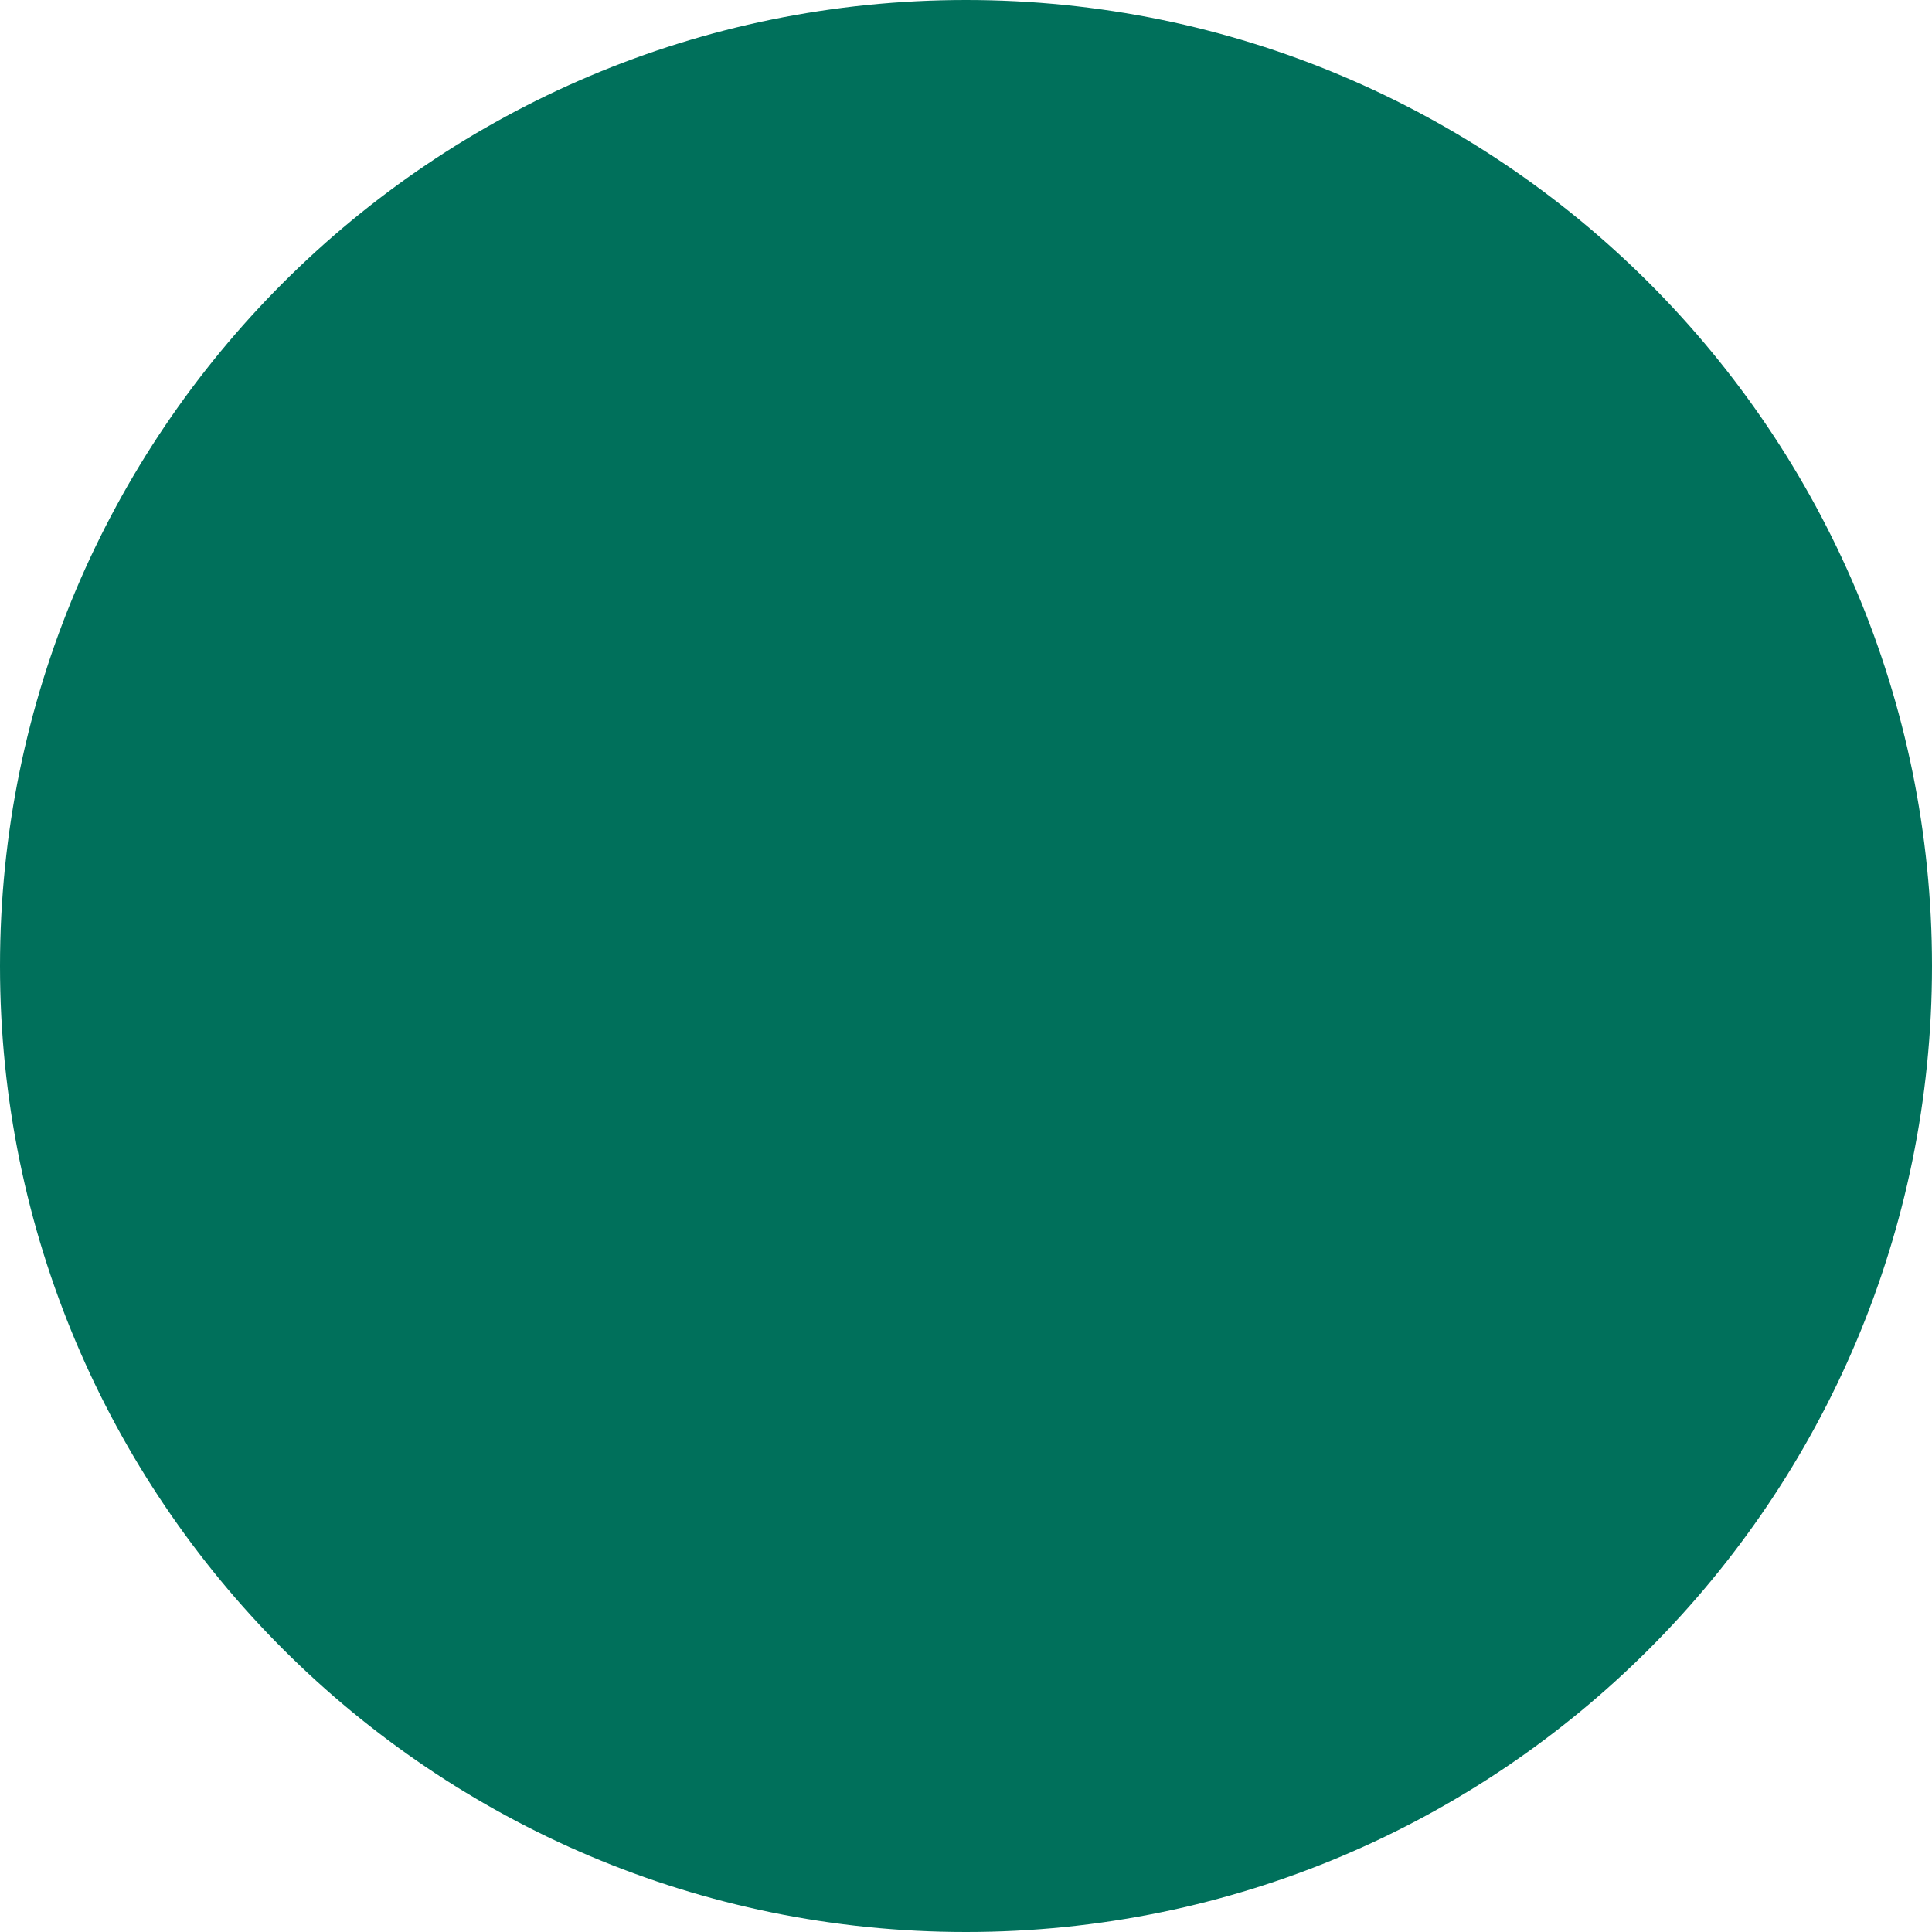
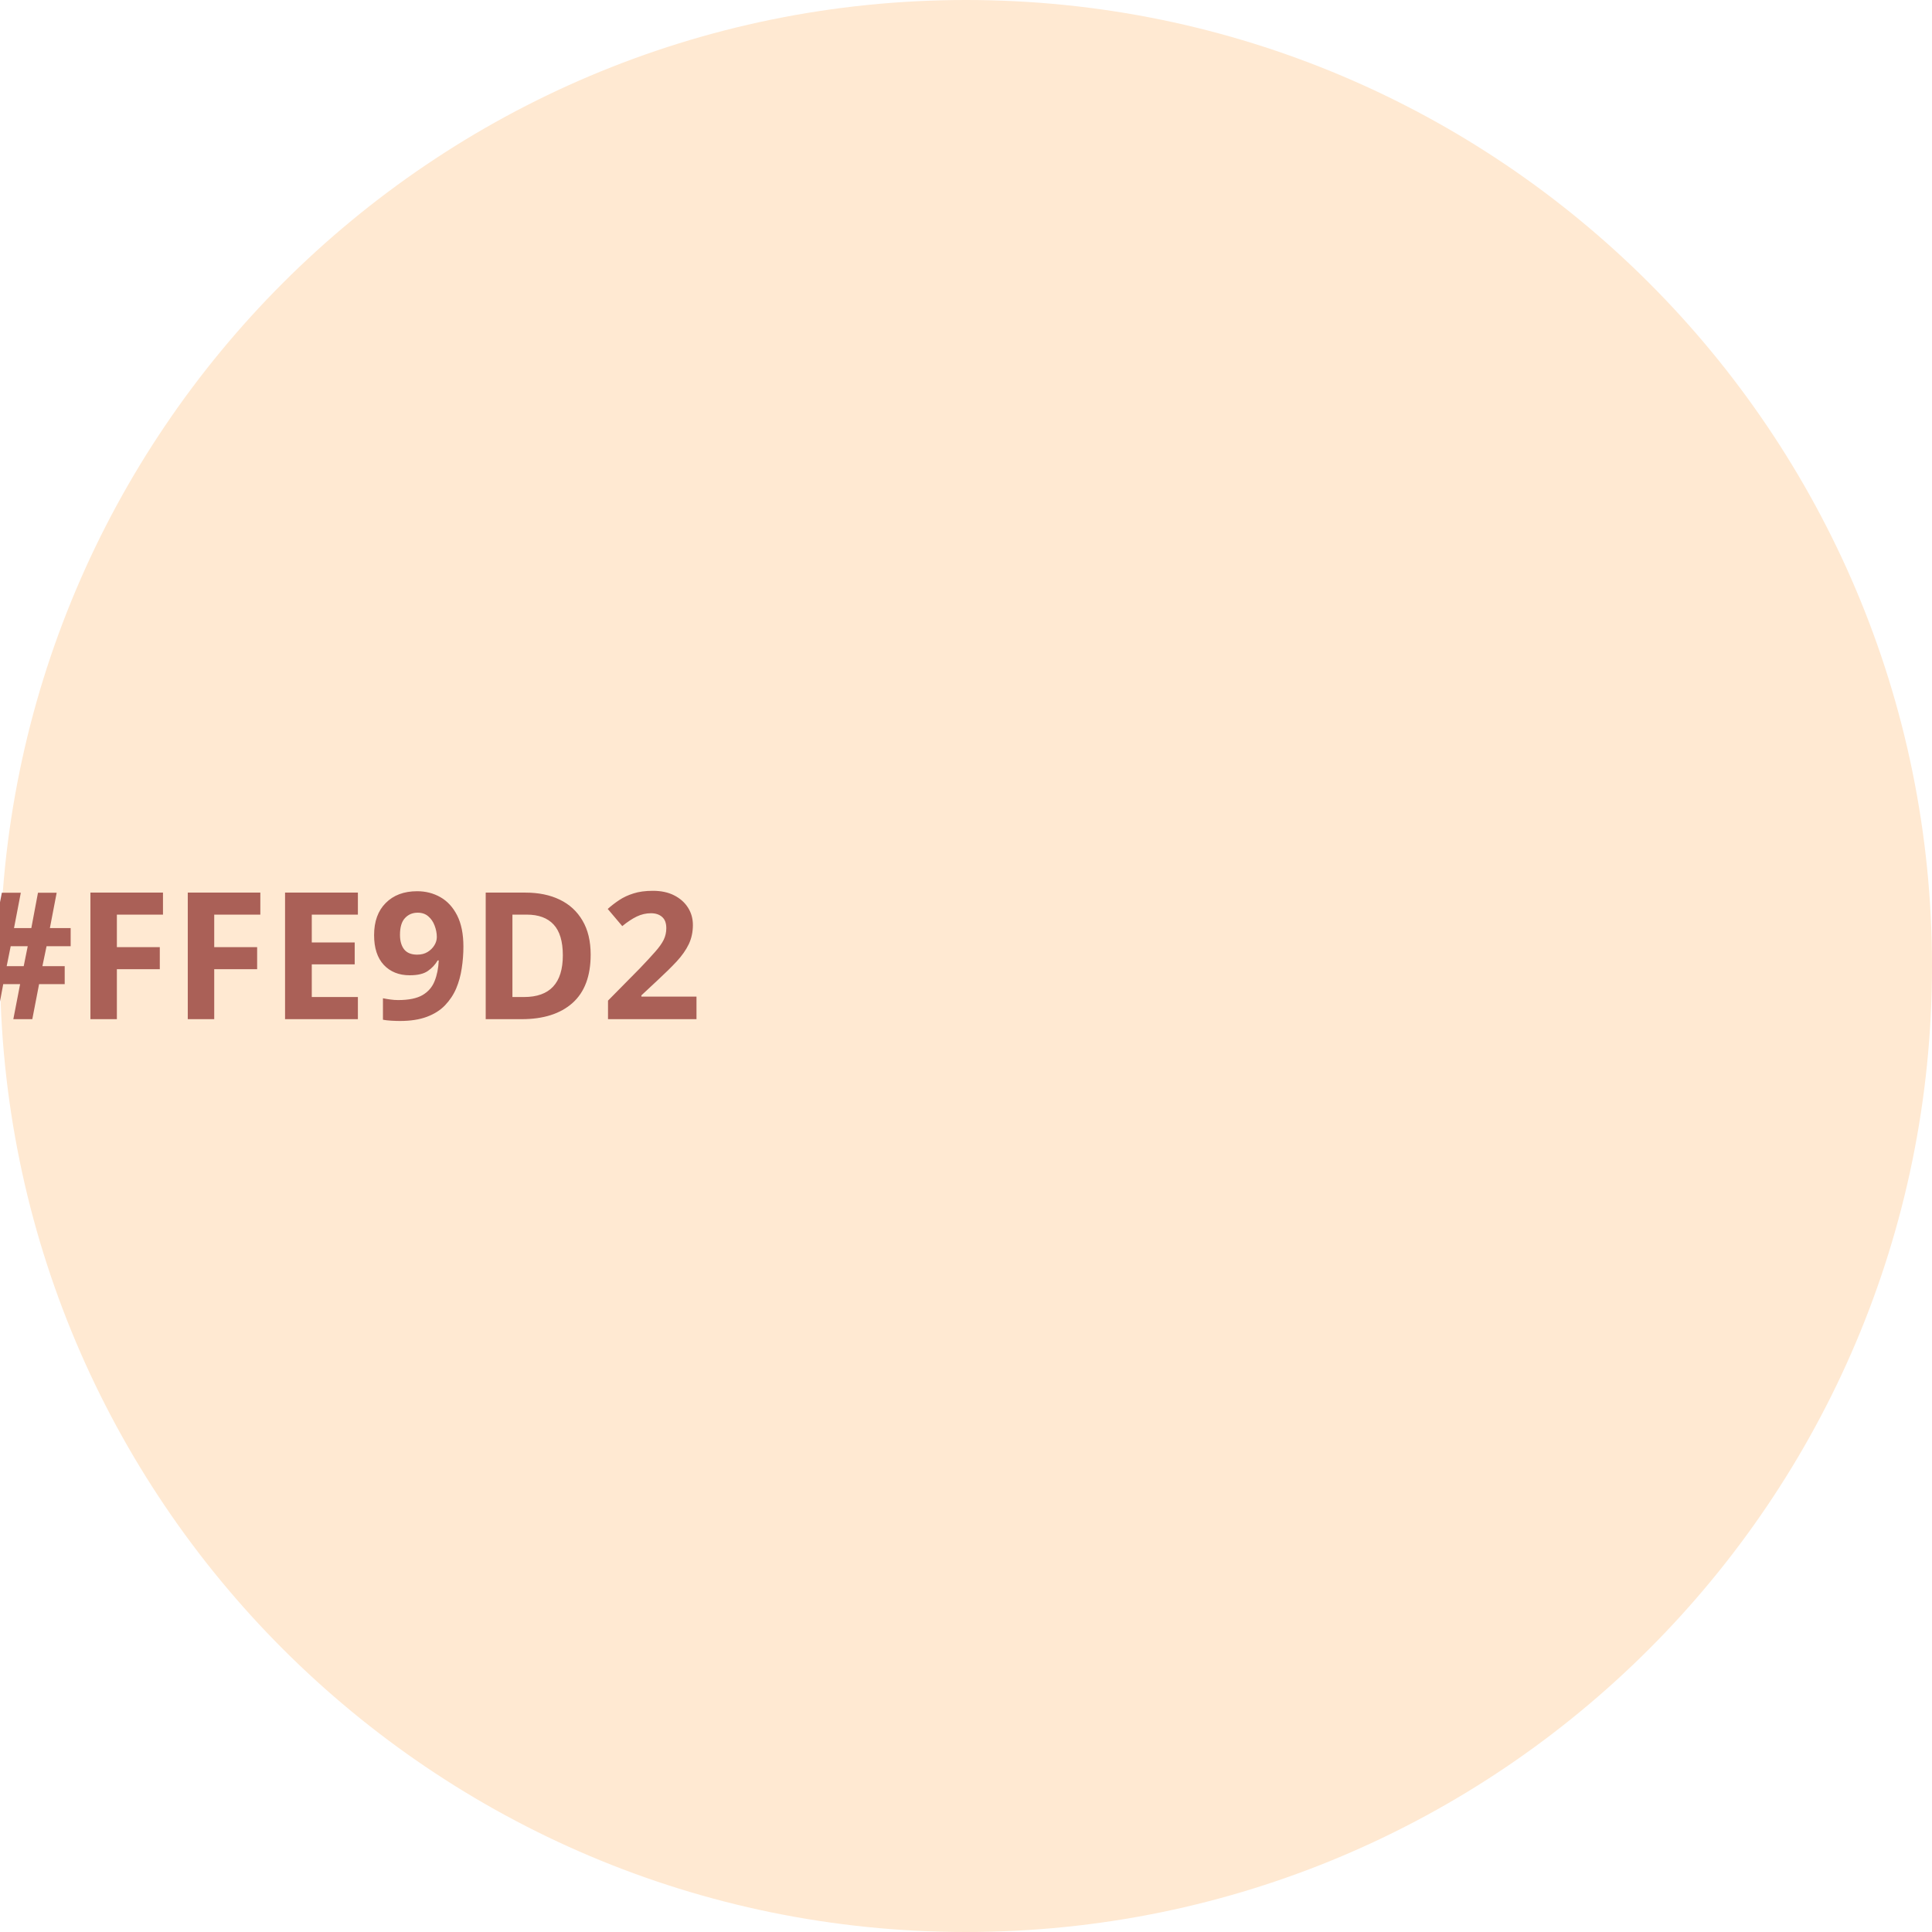
- <svg xmlns="http://www.w3.org/2000/svg" width="150" height="150" viewBox="0 0 150 150">
-   <defs>
-     <style>
-       .cls-1 {
-         fill: #00705b;
-       }
-     </style>
-   </defs>
-   <circle id="Ellipse_24" data-name="Ellipse 24" class="cls-1" cx="75" cy="75" r="75" />
+ <svg xmlns="http://www.w3.org/2000/svg" width="218" height="218" viewBox="0 0 218 218">
+   <g id="Groupe_71" data-name="Groupe 71" transform="translate(-76.157 -116.157)">
+     <circle id="Ellipse_17" data-name="Ellipse 17" cx="109" cy="109" r="109" transform="translate(76.157 116.157)" fill="#ffe9d2" />
+     <text id="_FFE9D2" data-name="#FFE9D2" transform="translate(115.157 211.157)" fill="#aa6057" font-size="20" font-family="Avenir-Black, Avenir" font-weight="800">
+       <tspan x="-43.51" y="20">#FFE9D2</tspan>
+     </text>
+   </g>
</svg>
